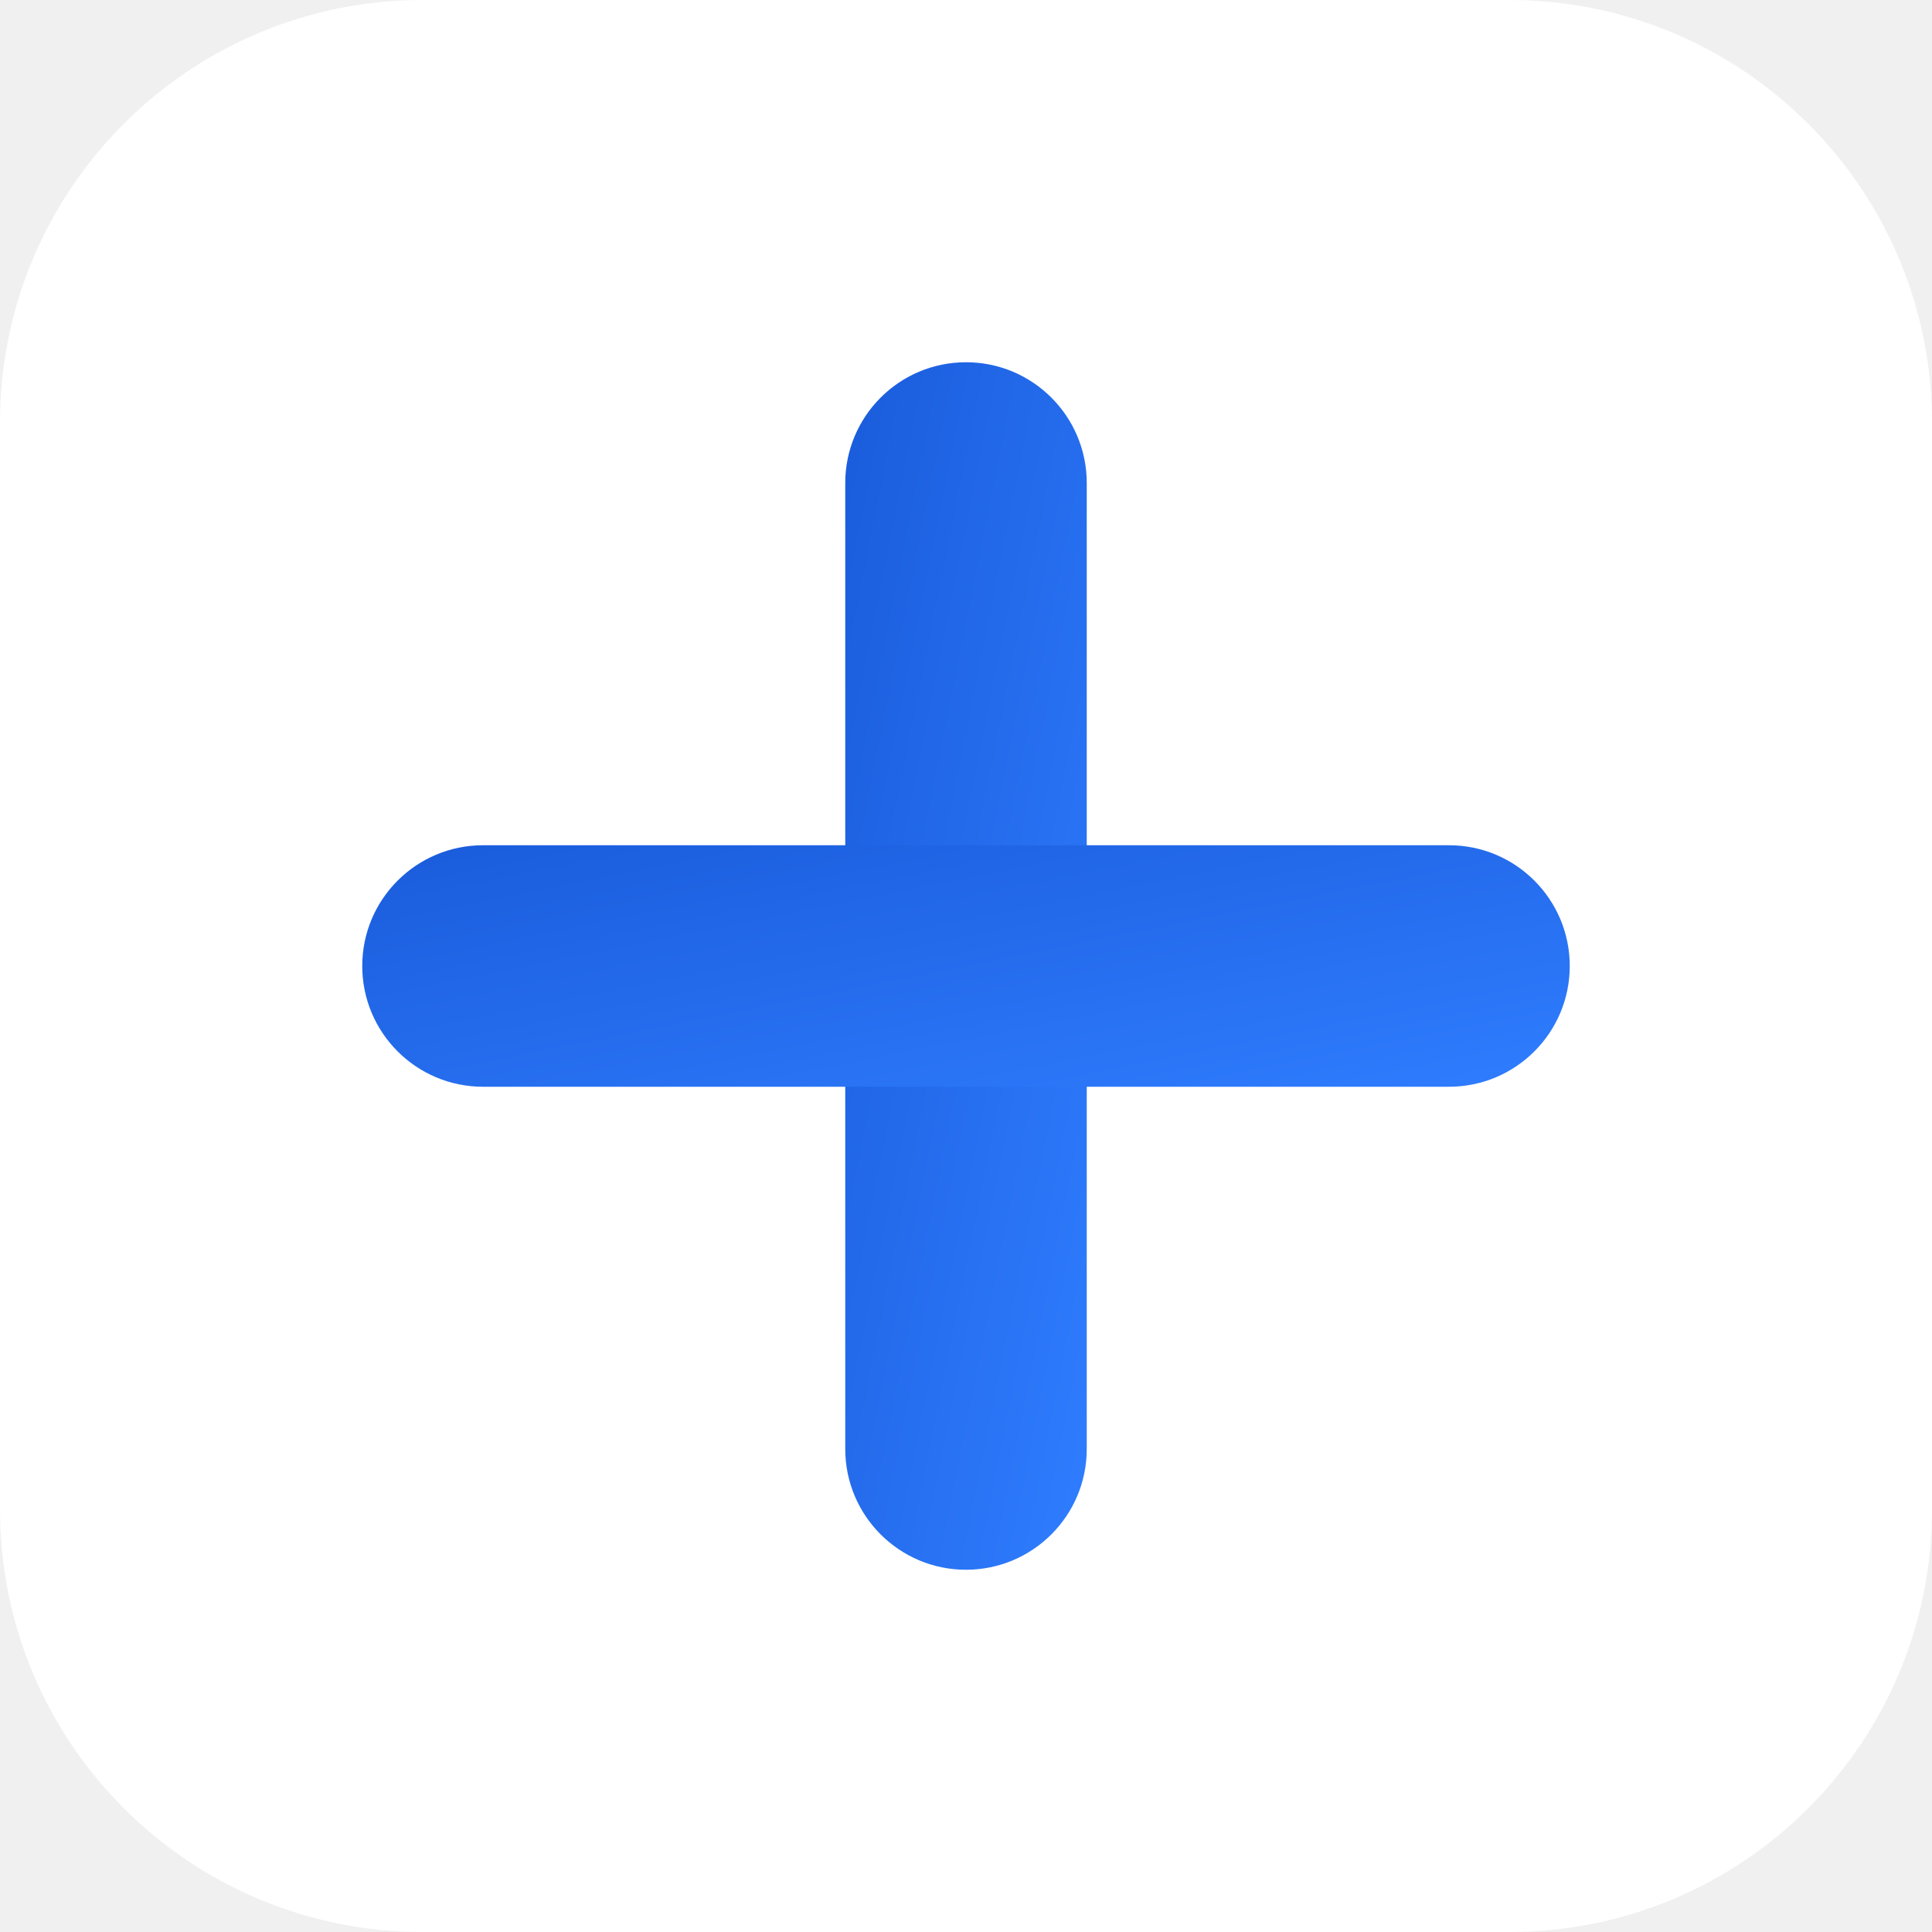
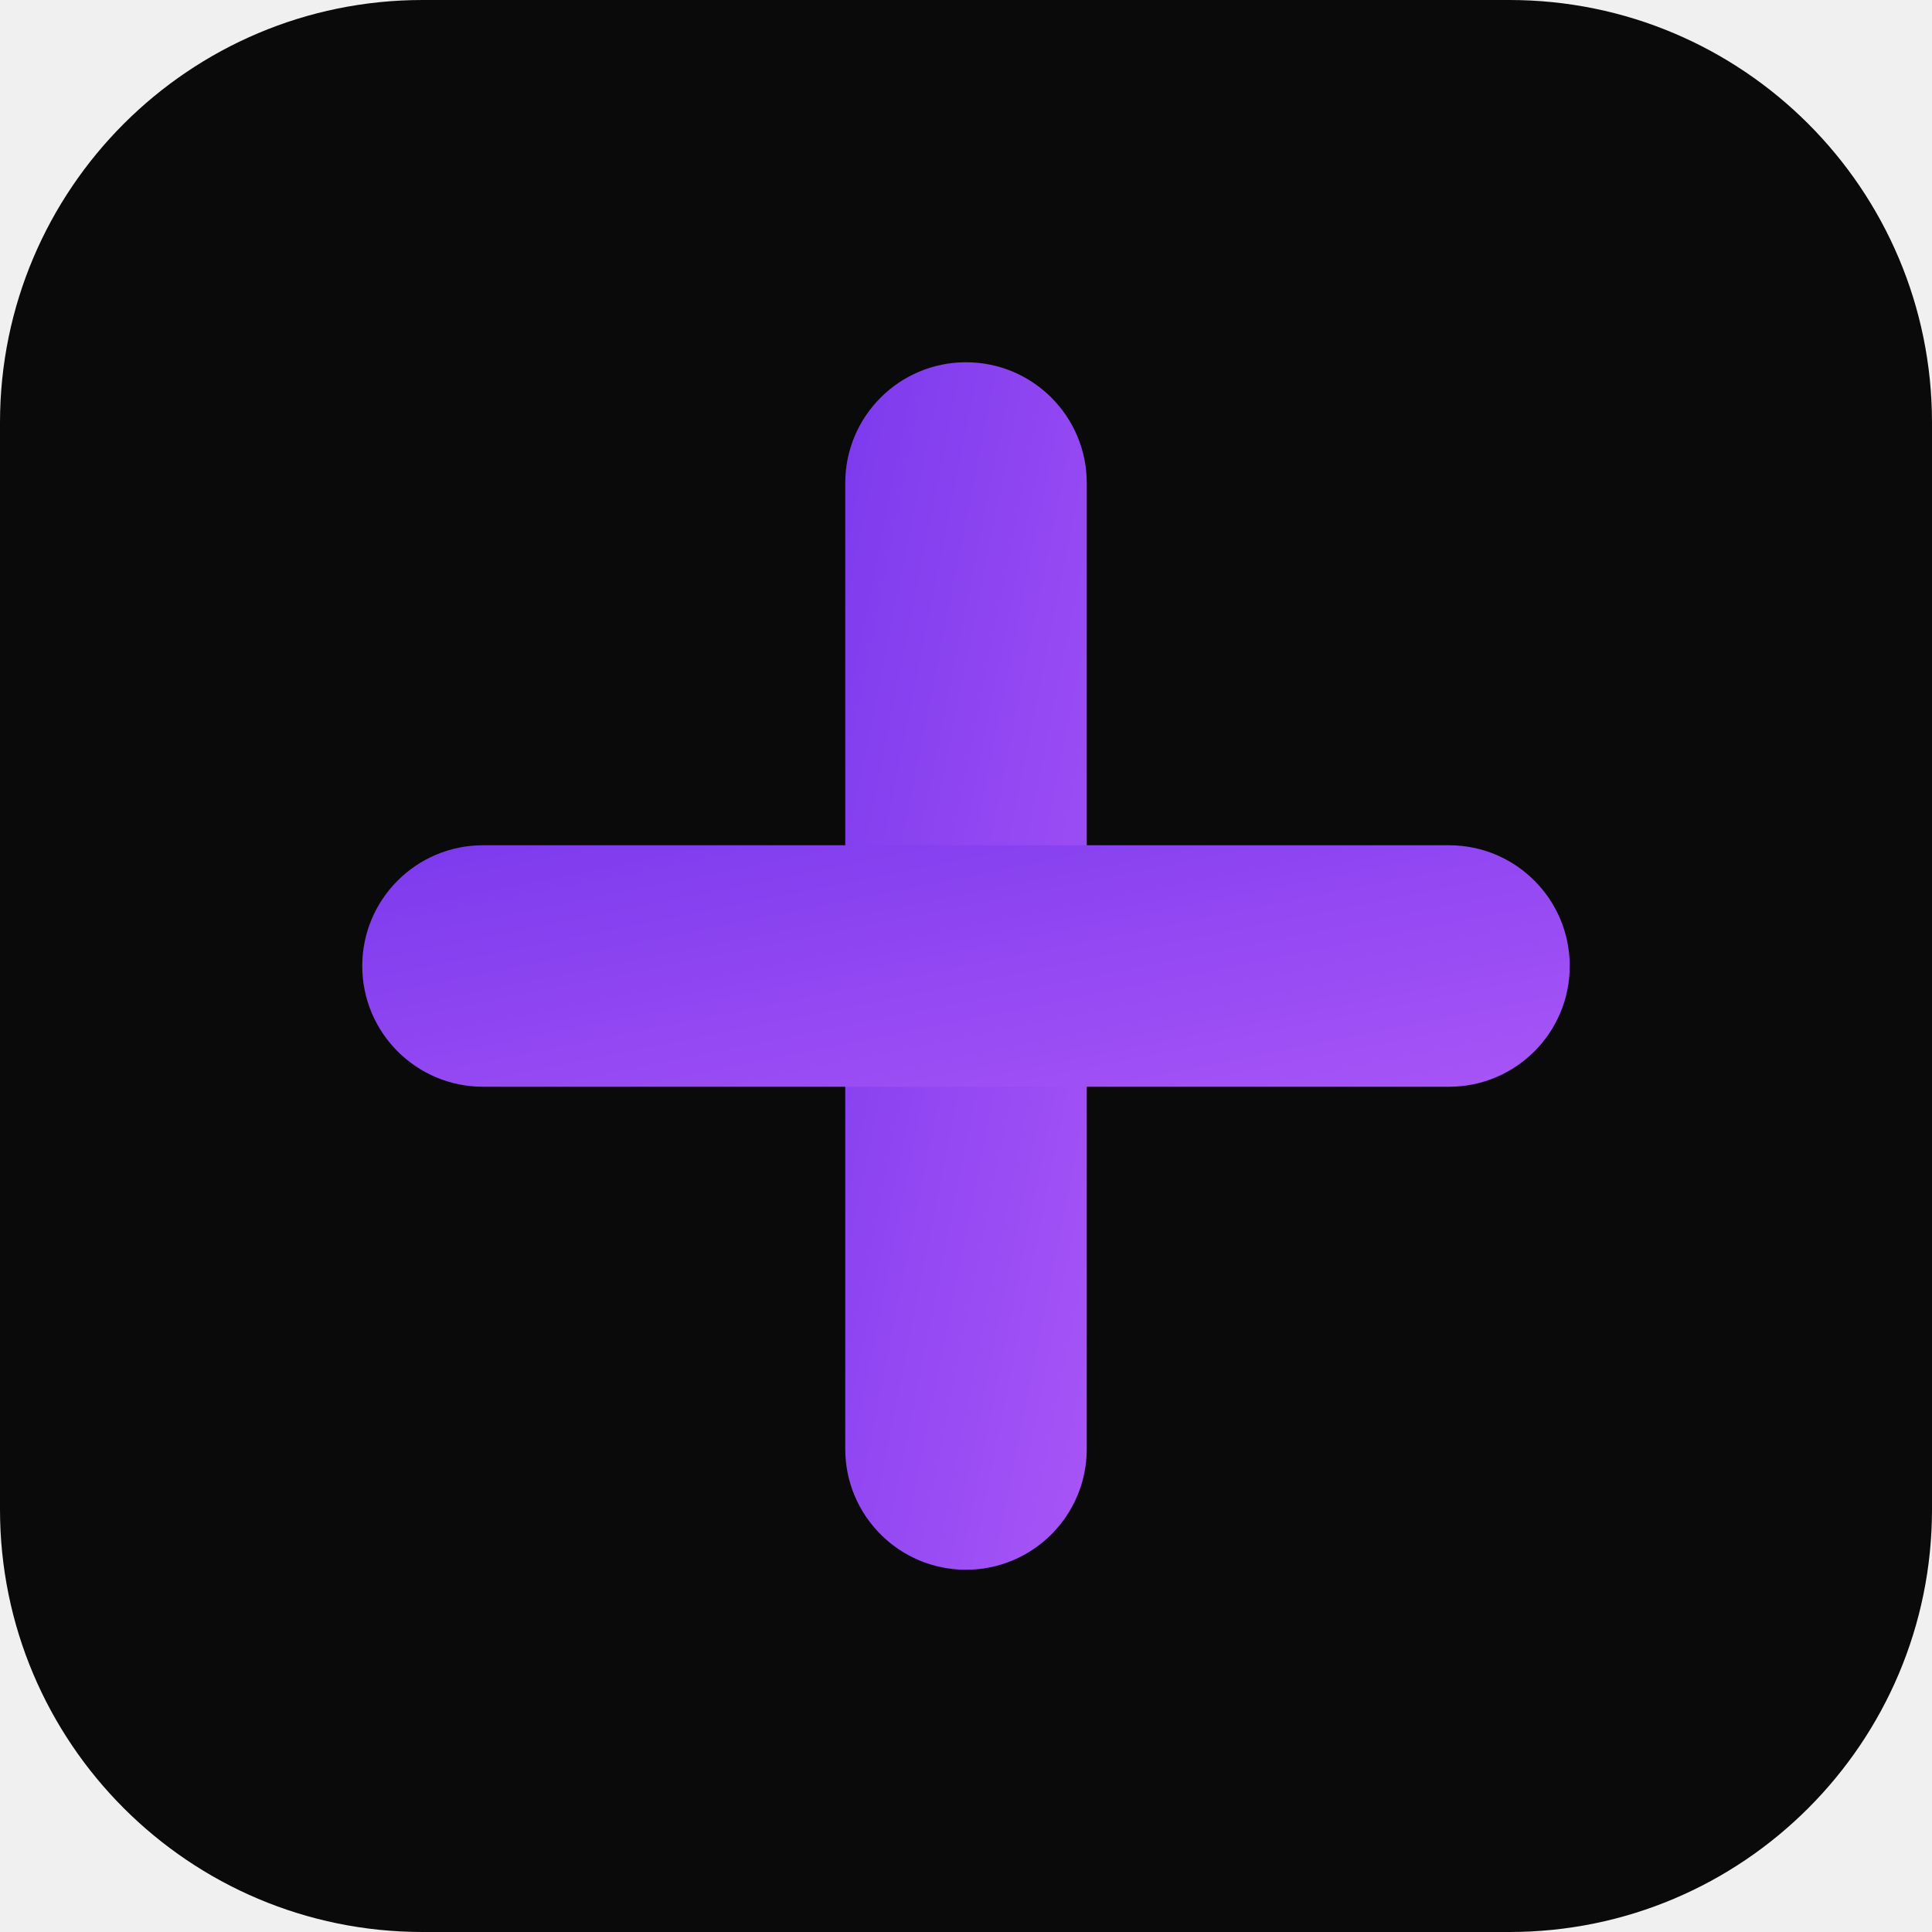
<svg xmlns="http://www.w3.org/2000/svg" viewBox="0 0 32 32">
  <defs>
    <linearGradient id="g" x1="0%" y1="0%" x2="100%" y2="100%">
-       <stop offset="0%" stop-color="#1a5cdb" />
-       <stop offset="100%" stop-color="#2f7dff" />
+       <stop offset="0%" stop-color="#7c3aed" />
+       <stop offset="100%" stop-color="#a855f7" />
    </linearGradient>
  </defs>
-   <rect width="32" height="32" rx="7" fill="#fff" />
+   <rect width="32" height="32" rx="7" fill="#0a0a0a" />
  <rect x="14" y="6" width="4" height="20" rx="2" fill="url(#g)" />
  <rect x="6" y="14" width="20" height="4" rx="2" fill="url(#g)" />
</svg>
